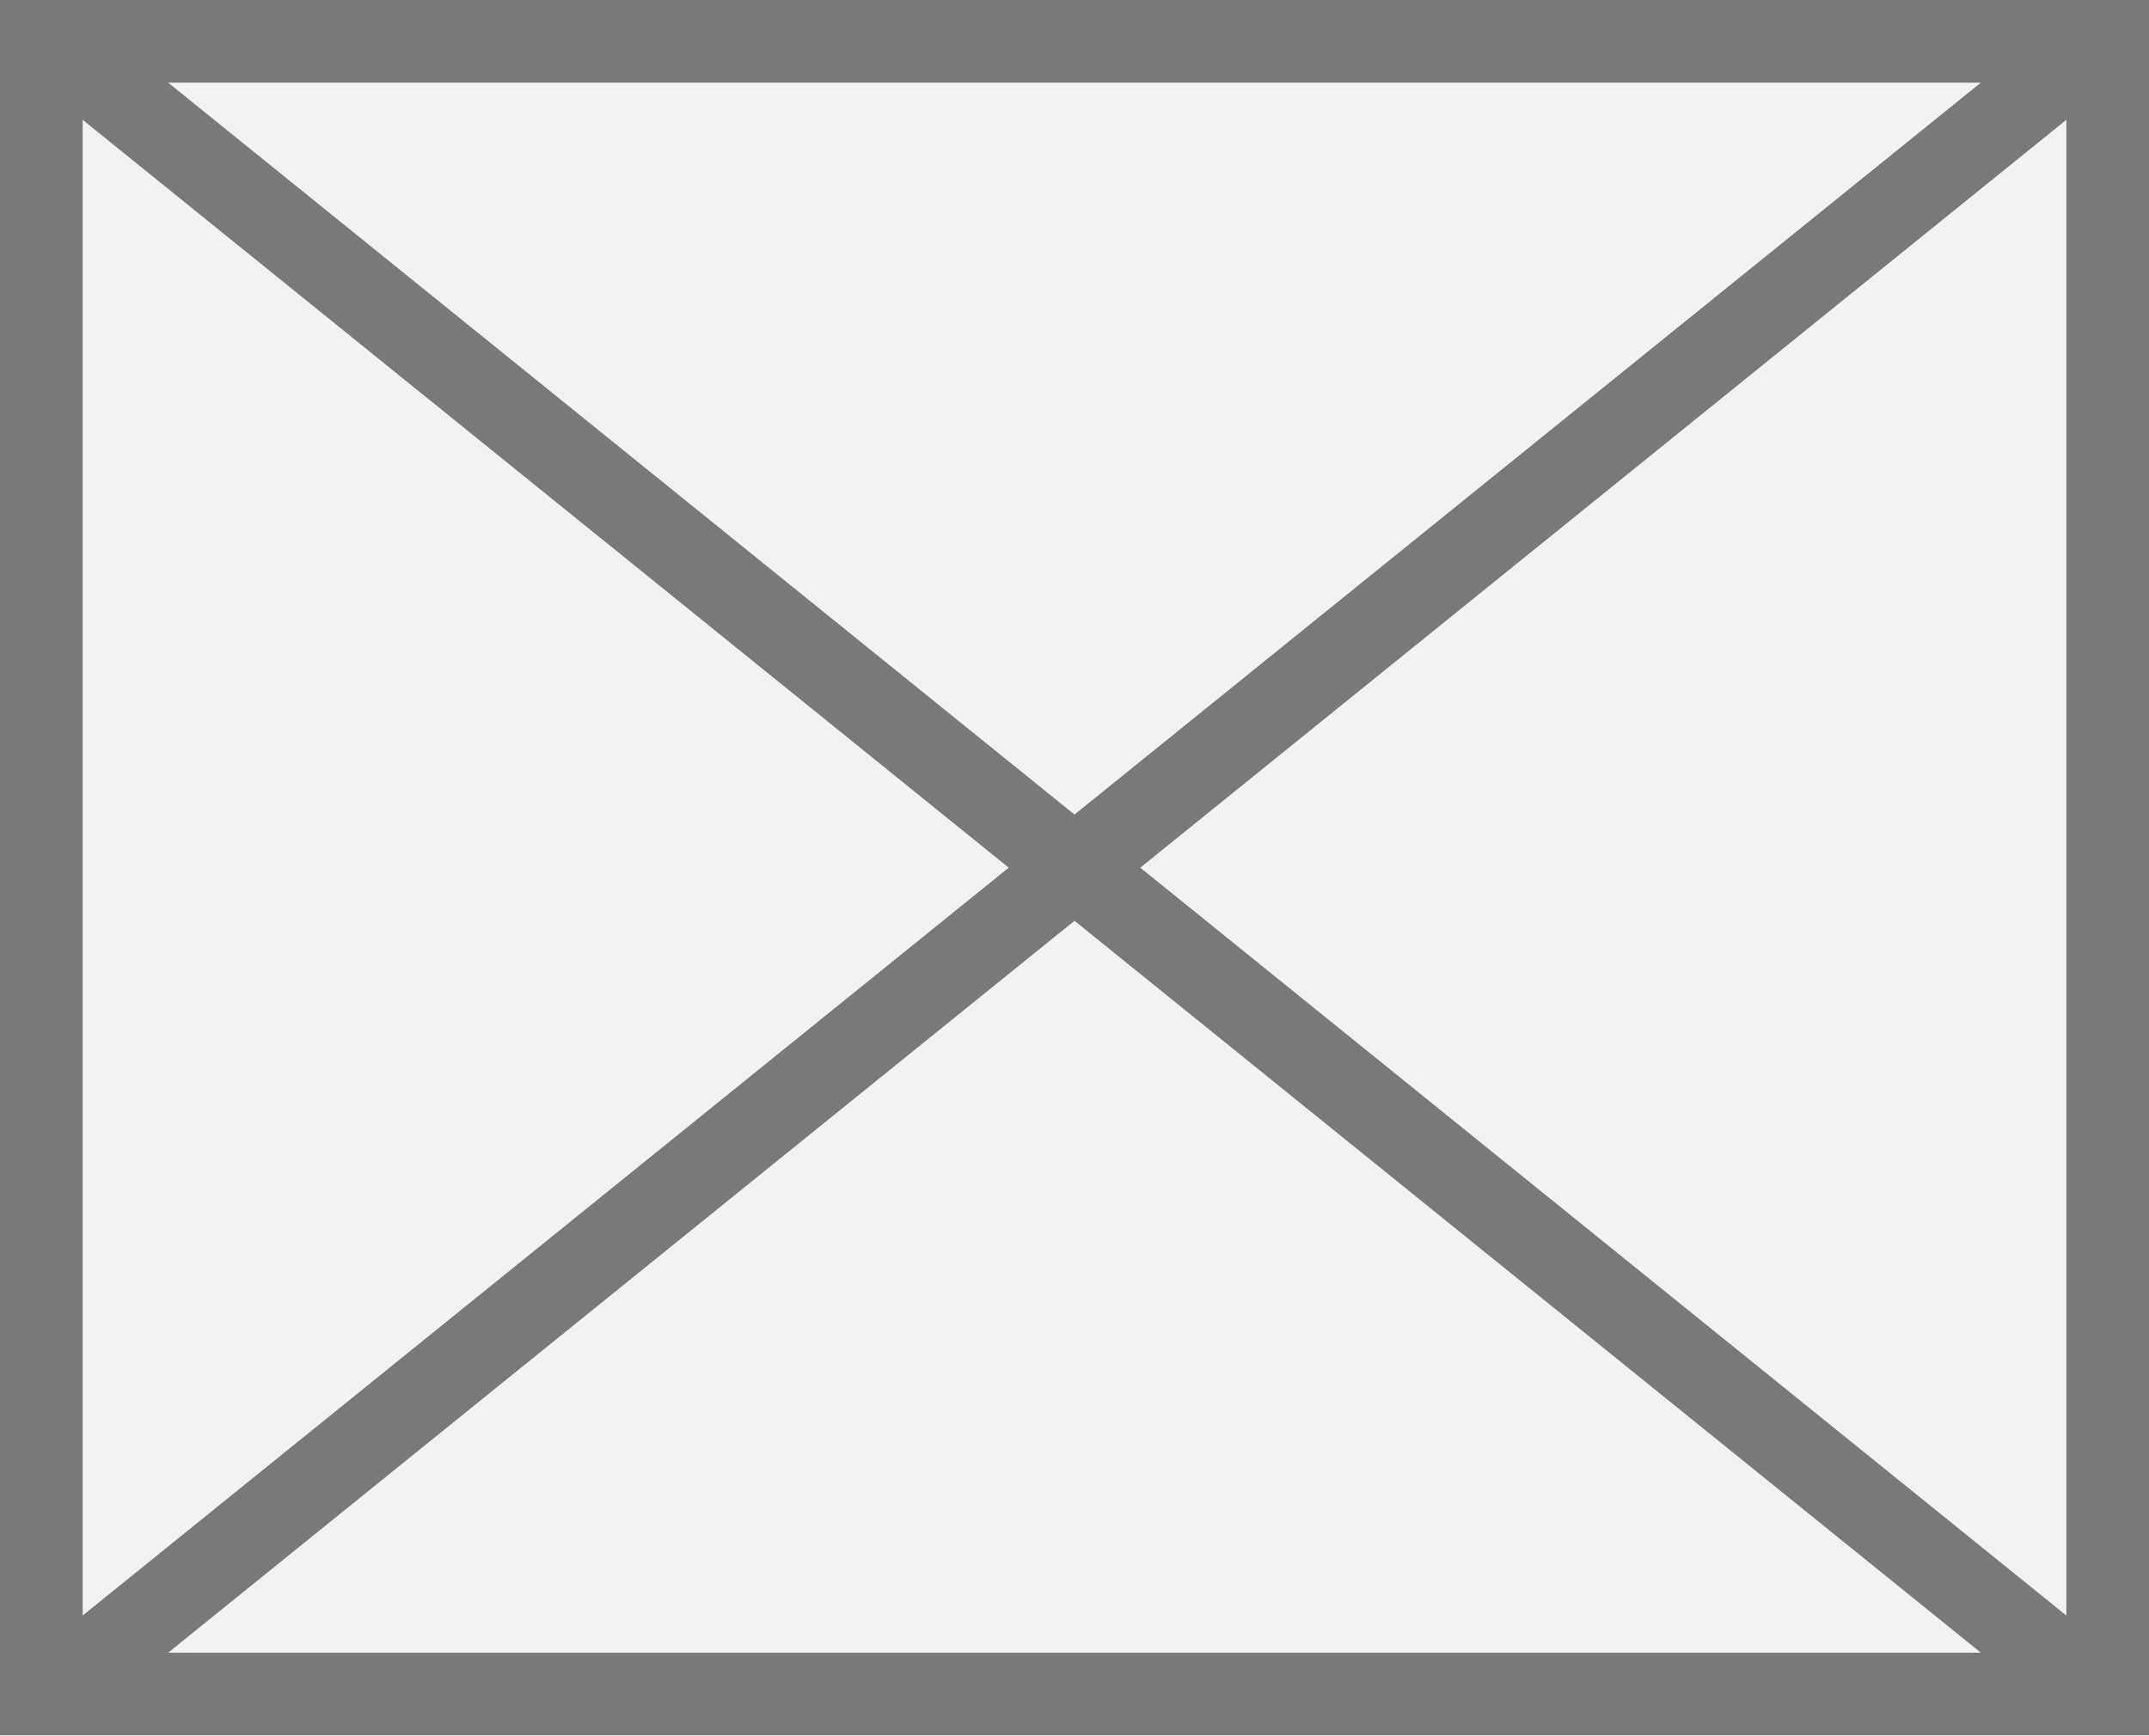
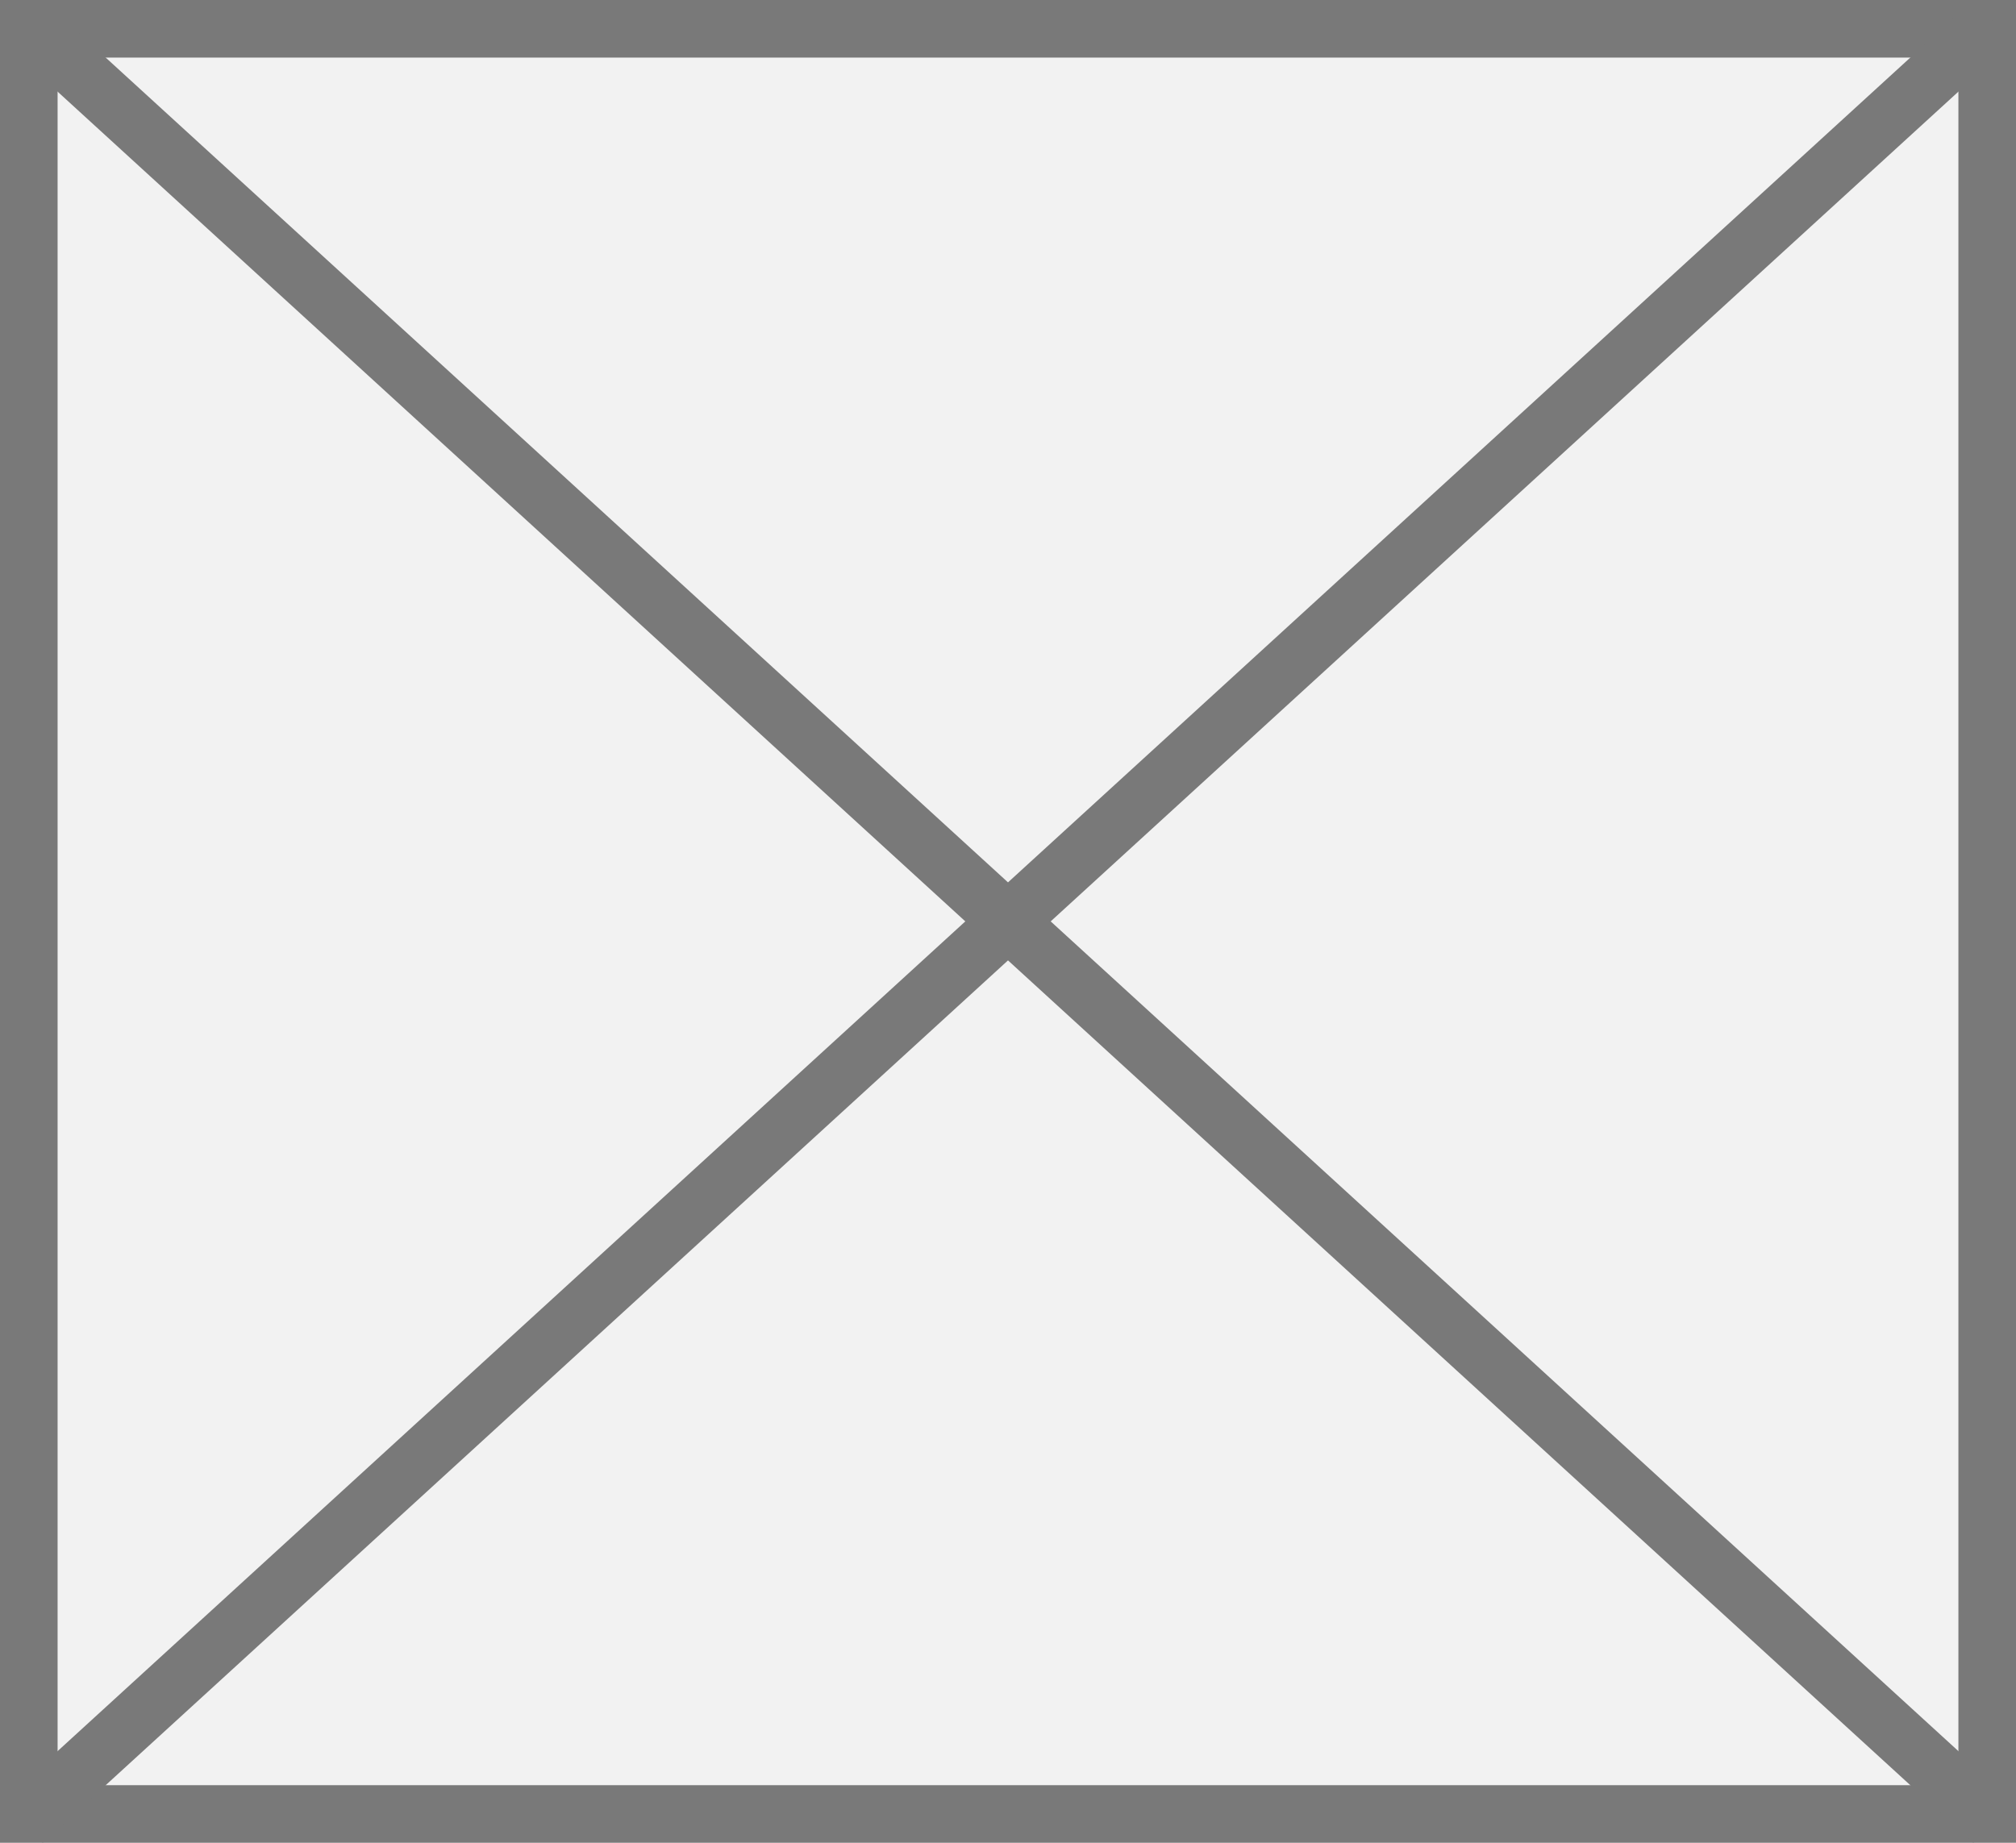
- <svg xmlns="http://www.w3.org/2000/svg" version="1.1" width="26px" height="21px">
-   <g transform="matrix(1 0 0 1 -407 -169 )">
-     <path d="M 407.5 169.5  L 432.5 169.5  L 432.5 189.5  L 407.5 189.5  L 407.5 169.5  Z " fill-rule="nonzero" fill="#f2f2f2" stroke="none" />
-     <path d="M 407.5 169.5  L 432.5 169.5  L 432.5 189.5  L 407.5 189.5  L 407.5 169.5  Z " stroke-width="1" stroke="#797979" fill="none" />
-     <path d="M 407.482 169.389  L 432.518 189.611  M 432.518 169.389  L 407.482 189.611  " stroke-width="1" stroke="#797979" fill="none" />
+ <svg xmlns="http://www.w3.org/2000/svg" version="1.1" width="35px" height="32px">
+   <g transform="matrix(1 0 0 1 -8 -66 )">
+     <path d="M 8.5 66.5  L 42.5 66.5  L 42.5 97.5  L 8.5 97.5  L 8.5 66.5  Z " fill-rule="nonzero" fill="#f2f2f2" stroke="none" />
+     <path d="M 8.5 66.5  L 42.5 66.5  L 42.5 97.5  L 8.5 97.5  L 8.5 66.5  Z " stroke-width="1" stroke="#797979" fill="none" />
+     <path d="M 8.404 66.369  L 42.596 97.631  M 42.596 66.369  L 8.404 97.631  " stroke-width="1" stroke="#797979" fill="none" />
  </g>
</svg>
